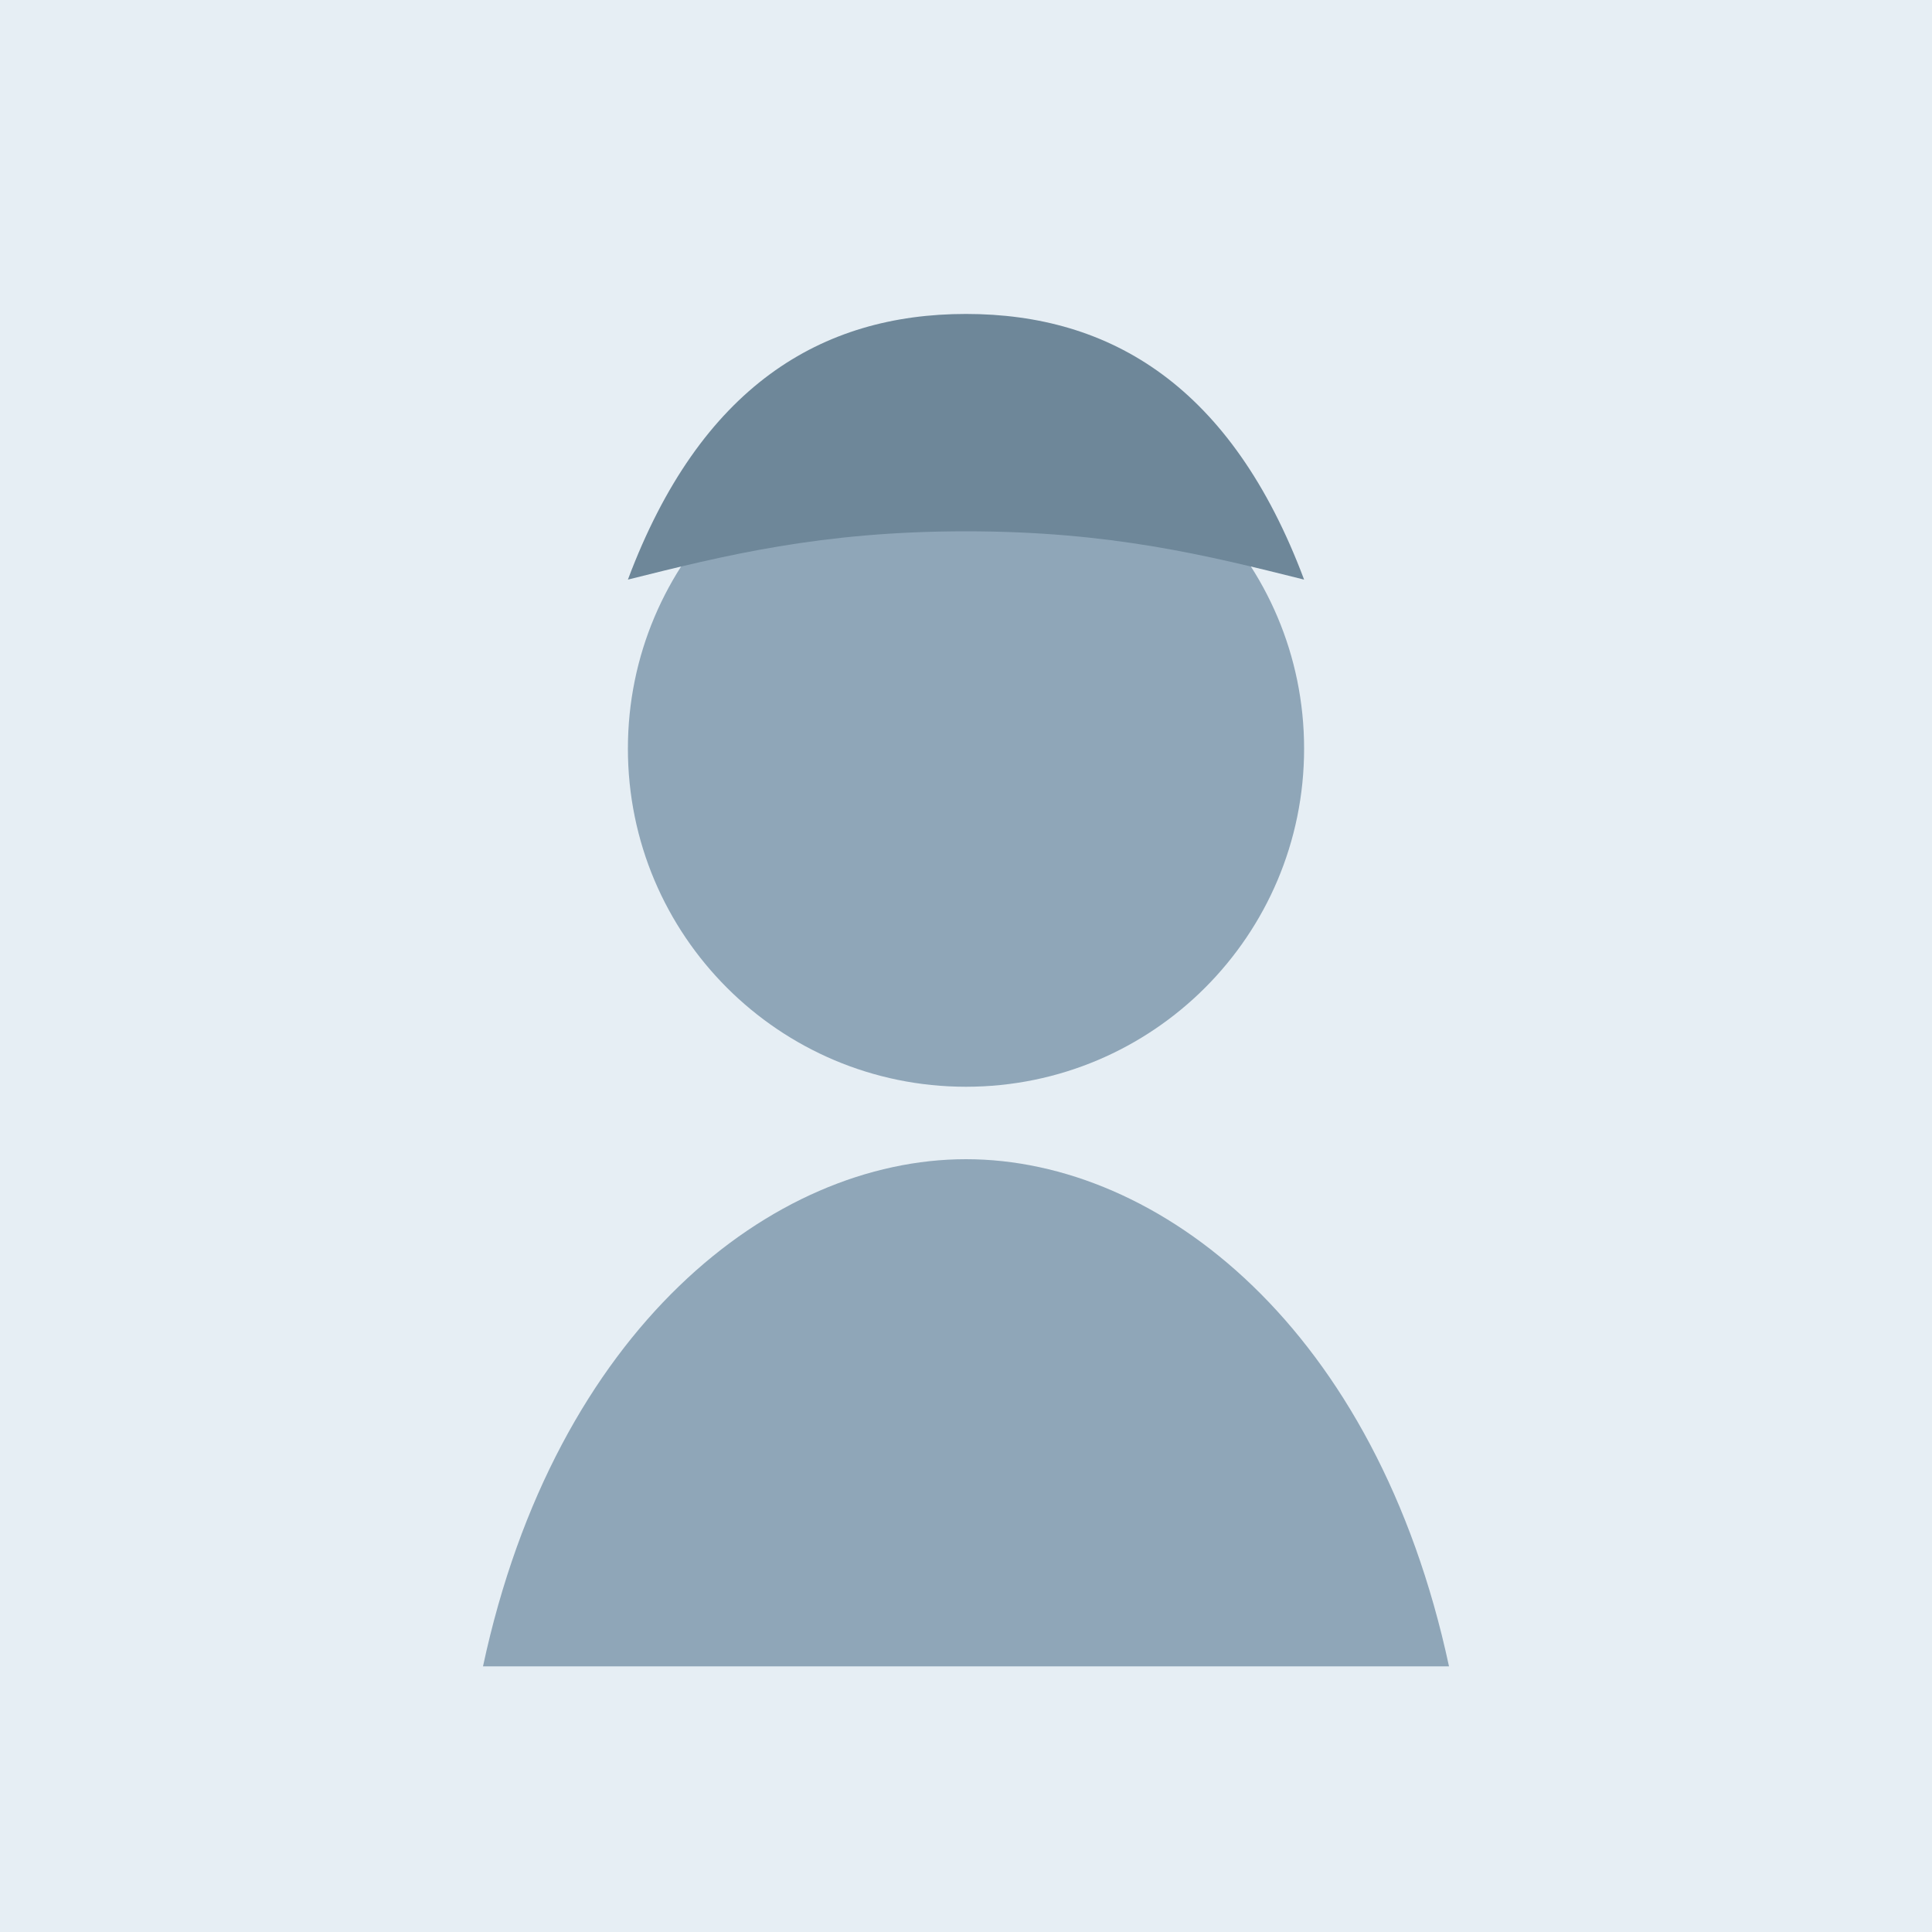
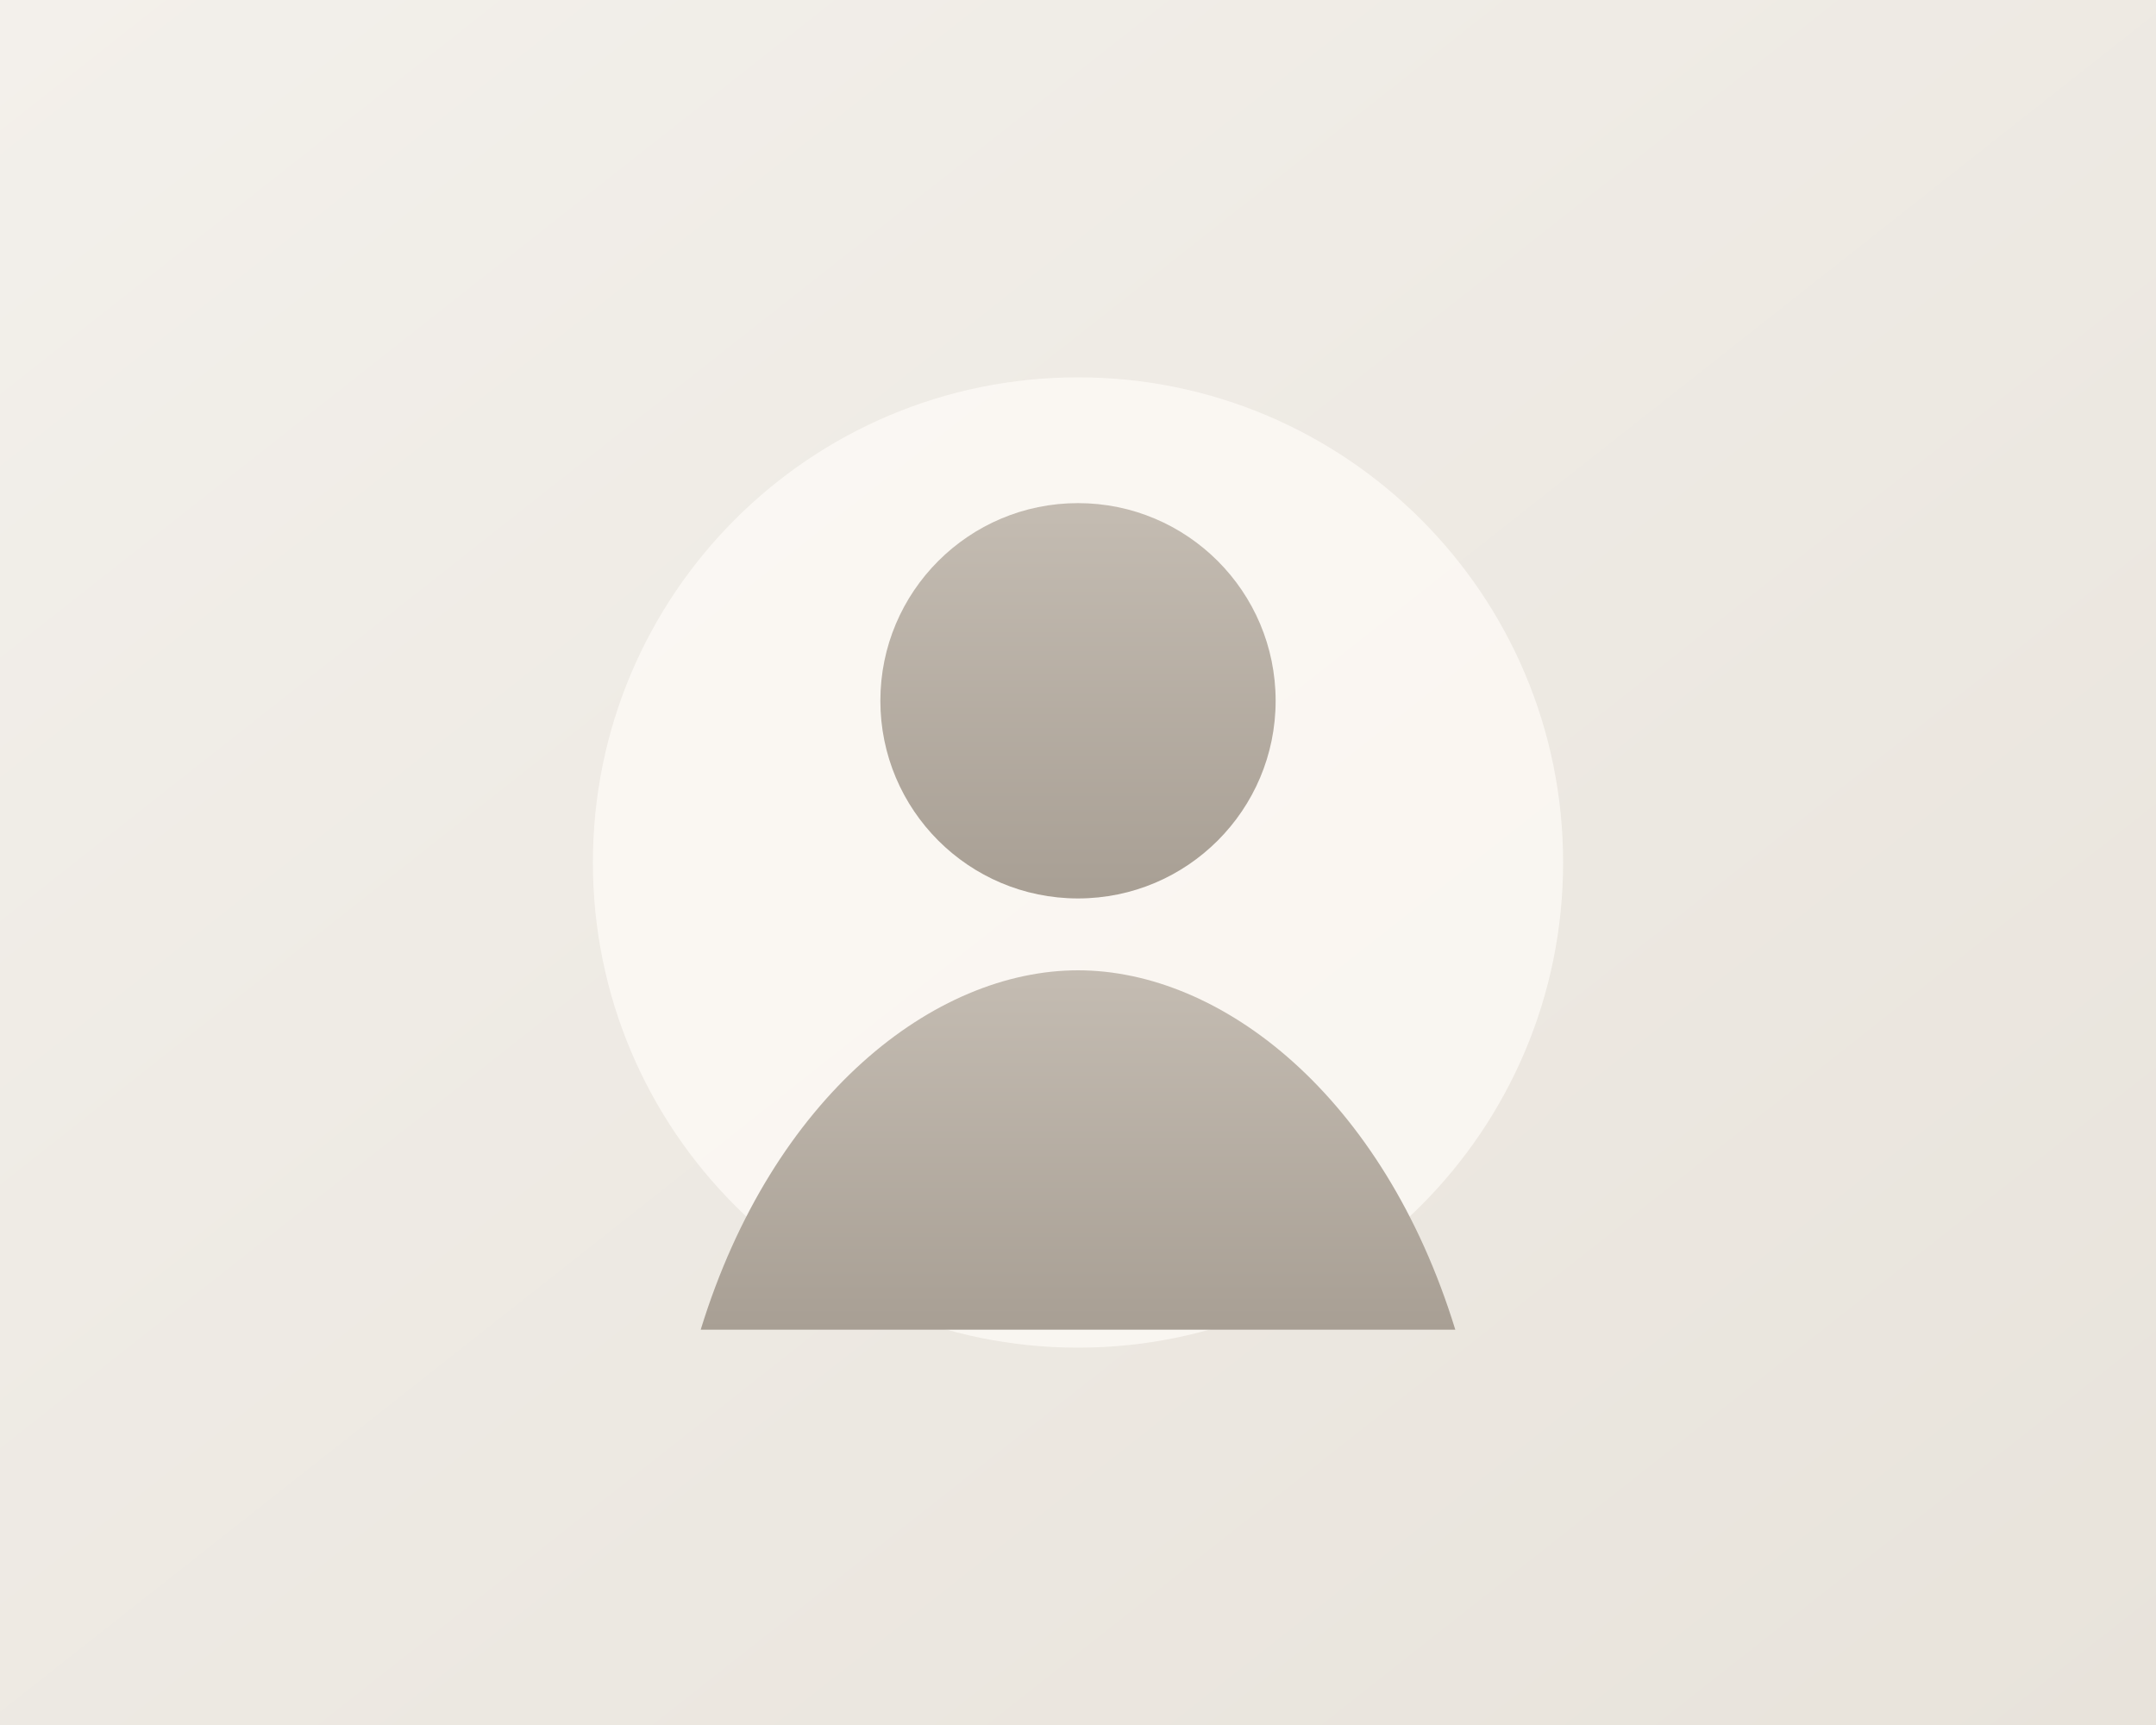
- <svg xmlns="http://www.w3.org/2000/svg" viewBox="0 0 160 160" role="img" aria-label="Male staff avatar">
-   <rect width="160" height="160" fill="#E6EEF4" />
-   <circle cx="80" cy="62" r="28" fill="#8FA6B8" />
-   <path d="M40 138c6-28 24-42 40-42s34 14 40 42" fill="#8FA6B8" />
-   <path d="M52 48c6-16 16-22 28-22s22 6 28 22c-8-2-16-4-28-4s-20 2-28 4z" fill="#6E8799" />
+ <svg xmlns="http://www.w3.org/2000/svg" viewBox="0 0 240 192" role="img" aria-label="Staff avatar">
+   <defs>
+     <linearGradient id="bg" x1="0" y1="0" x2="1" y2="1">
+       <stop offset="0%" stop-color="#F3F0EB" />
+       <stop offset="100%" stop-color="#E8E3DB" />
+     </linearGradient>
+     <linearGradient id="figure" x1="0.5" y1="0" x2="0.5" y2="1">
+       <stop offset="0%" stop-color="#C4BCB2" />
+       <stop offset="100%" stop-color="#A89F94" />
+     </linearGradient>
+   </defs>
+   <rect width="240" height="192" fill="url(#bg)" />
+   <circle cx="120" cy="96" r="54" fill="#FFFCF8" opacity="0.7" />
+   <circle cx="120" cy="78" r="22" fill="url(#figure)" />
+   <path d="M78 148c8-26 26-40 42-40s34 14 42 40" fill="url(#figure)" />
</svg>
